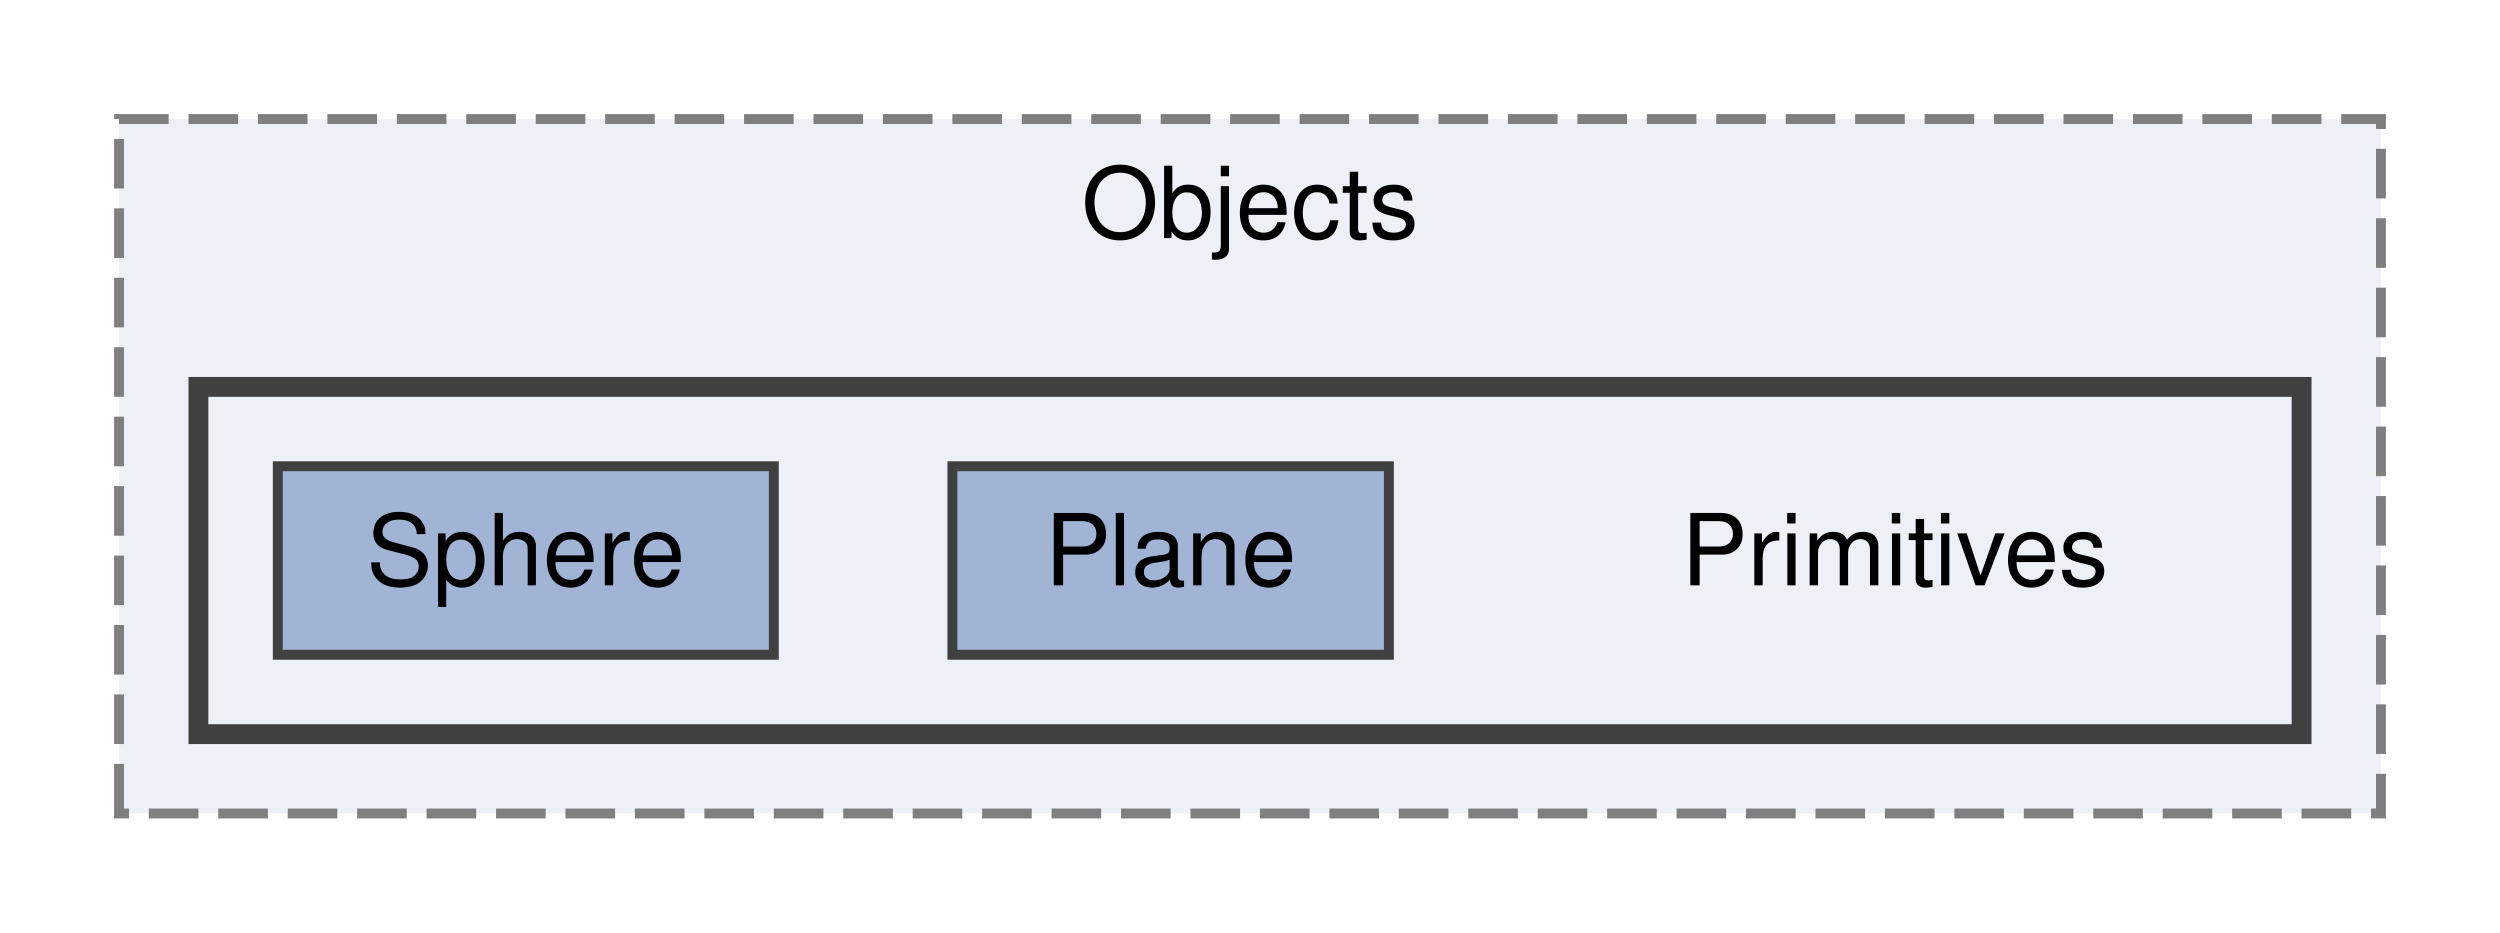
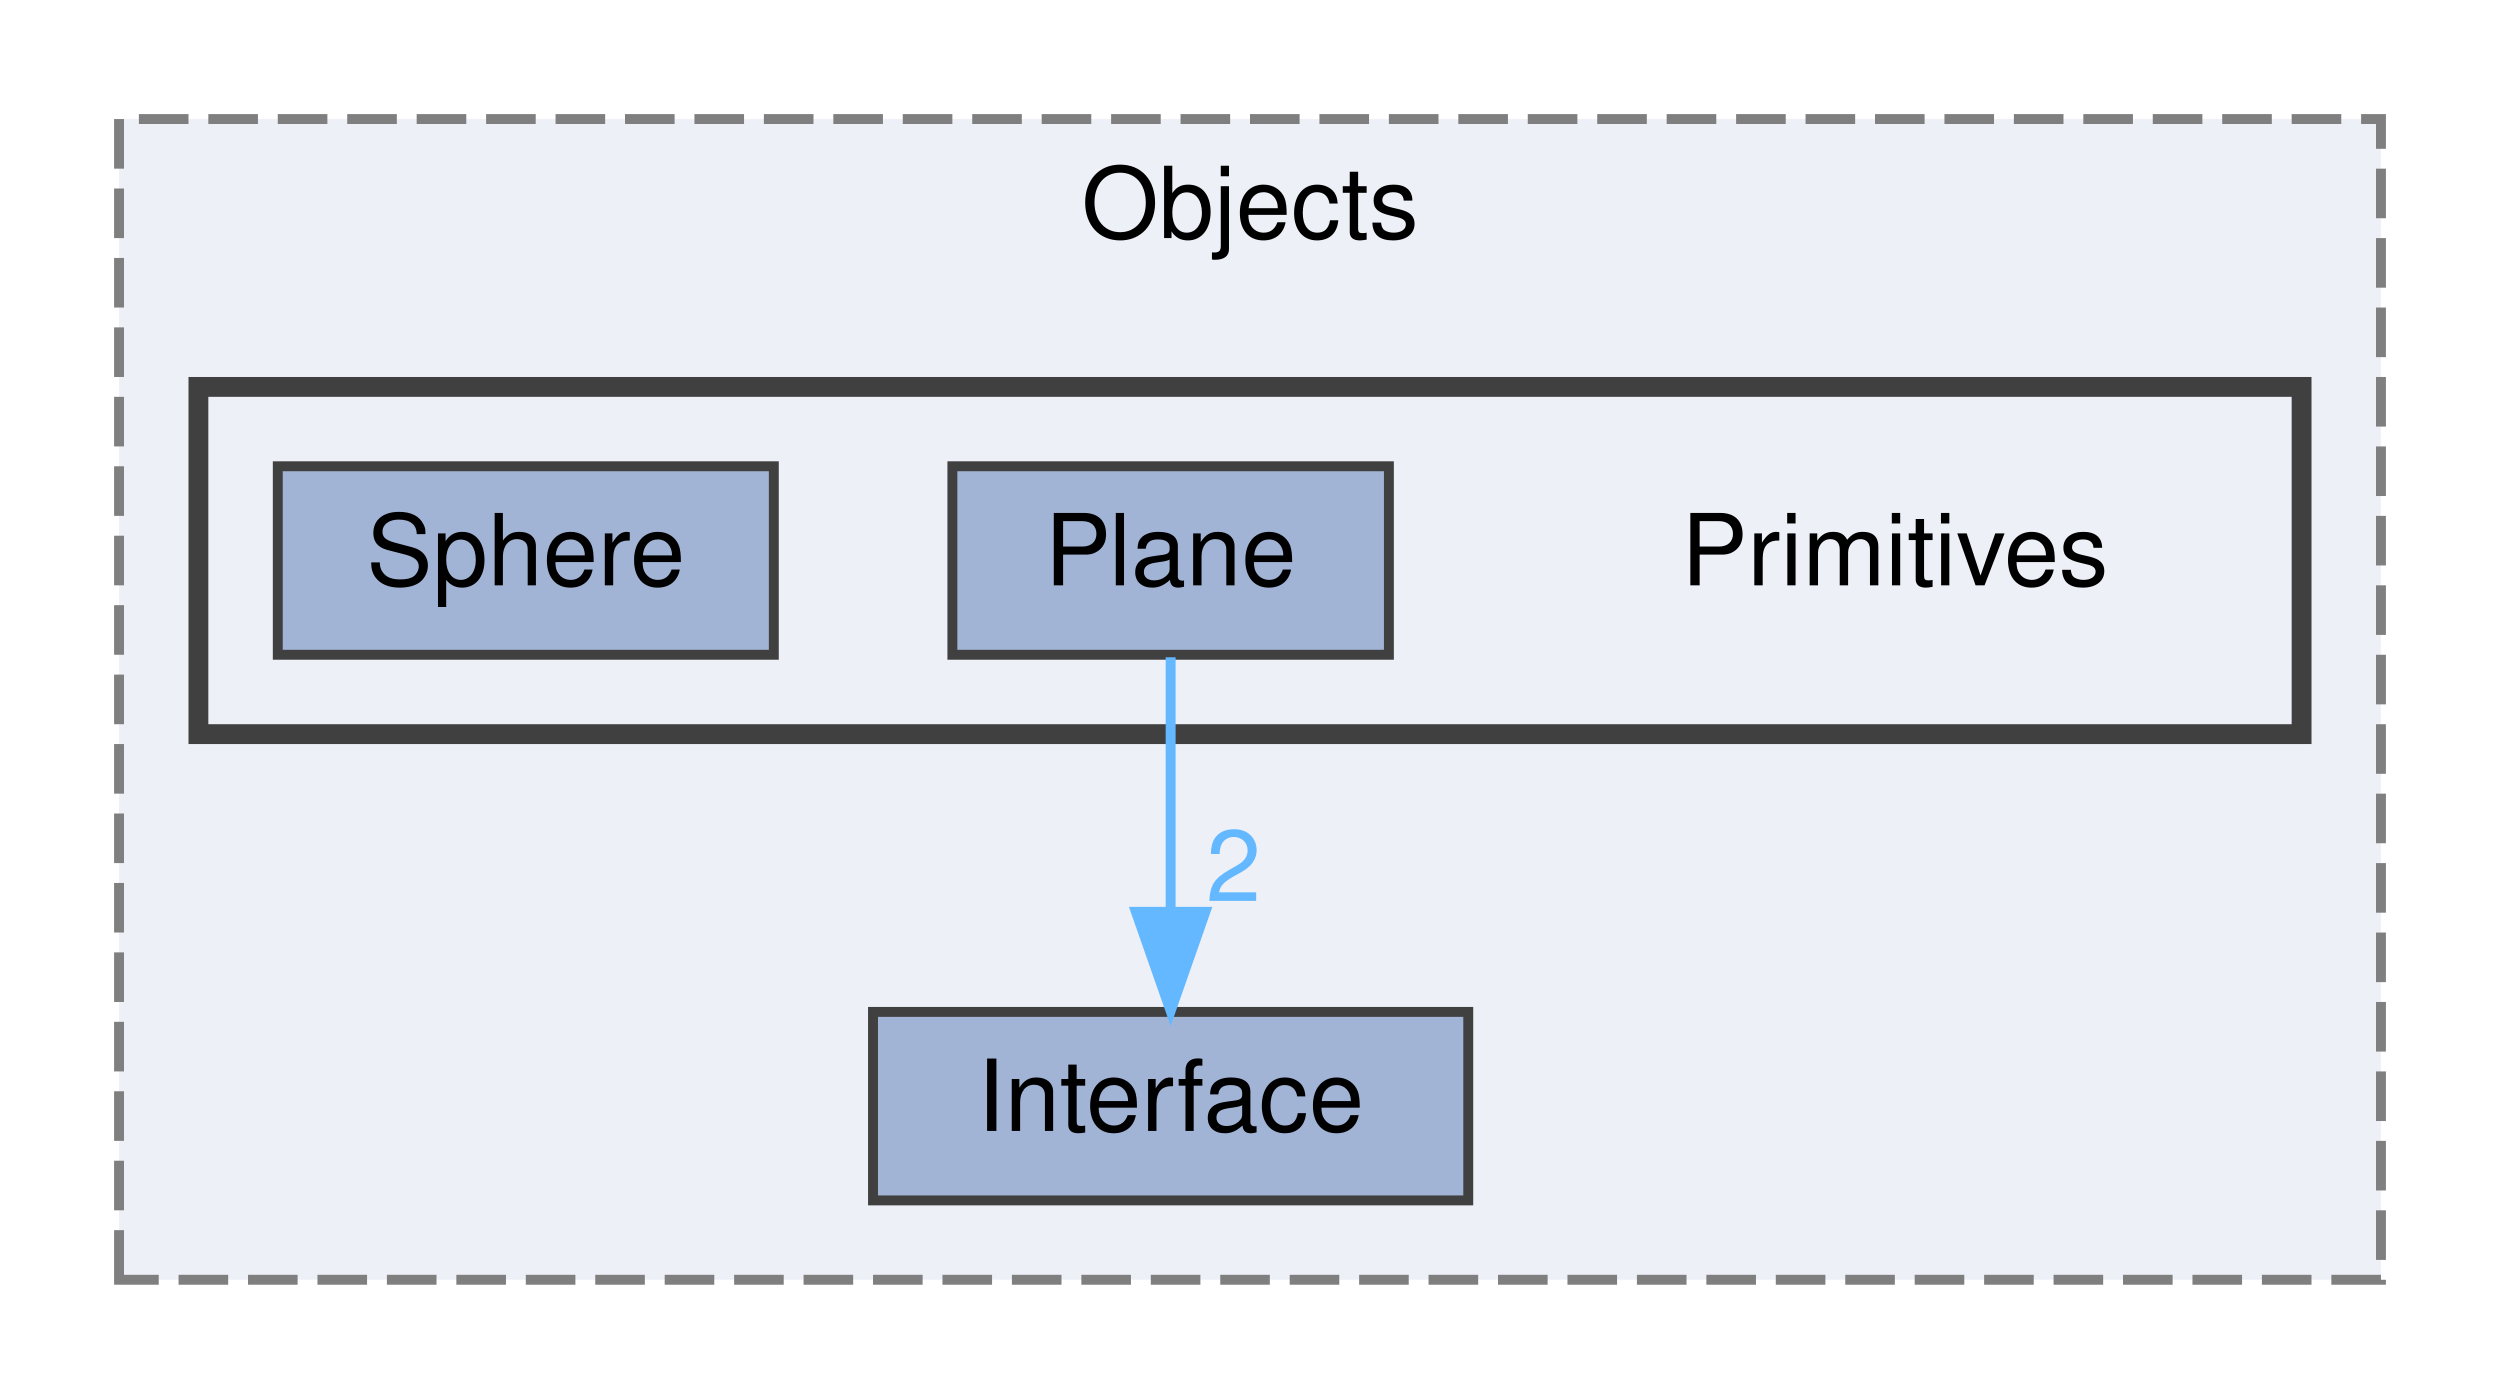
- <svg xmlns="http://www.w3.org/2000/svg" xmlns:xlink="http://www.w3.org/1999/xlink" width="252pt" height="94pt" viewBox="0.00 0.00 252.00 94.00">
-   <g id="graph0" class="graph" transform="scale(1 1) rotate(0) translate(4 90)">
+ <svg xmlns="http://www.w3.org/2000/svg" xmlns:xlink="http://www.w3.org/1999/xlink" width="252pt" height="141pt" viewBox="0.00 0.00 252.00 141.00">
+   <g id="graph0" class="graph" transform="scale(1 1) rotate(0) translate(4 137)">
    <g id="clust1" class="cluster">
      <g id="a_clust1">
        <a xlink:href="dir_55b41fb77a5097913bc464fb6a145e9c.html" target="_top" xlink:title="Objects">
-           <polygon fill="#edf0f7" stroke="#7f7f7f" stroke-dasharray="5,2" points="8,-8 8,-78 236,-78 236,-8 8,-8" />
-           <text text-anchor="middle" x="122" y="-66" font-family="Helvetica,sans-Serif" font-size="10.00">Objects</text>
+           <polygon fill="#edf0f7" stroke="#7f7f7f" stroke-dasharray="5,2" points="8,-8 8,-125 236,-125 236,-8 8,-8" />
+           <text text-anchor="middle" x="122" y="-113" font-family="Helvetica,sans-Serif" font-size="10.00">Objects</text>
        </a>
      </g>
    </g>
    <g id="clust2" class="cluster">
      <g id="a_clust2">
        <a xlink:href="dir_8a0ce58f9f7d57d1ff77c361ee9714ce.html" target="_top">
-           <polygon fill="#edf0f7" stroke="#404040" stroke-width="2" points="16,-16 16,-51 228,-51 228,-16 16,-16" />
+           <polygon fill="#edf0f7" stroke="#404040" stroke-width="2" points="16,-63 16,-98 228,-98 228,-63 16,-63" />
        </a>
      </g>
    </g>
    <g id="node1" class="node">
-       <text text-anchor="middle" x="187" y="-31" font-family="Helvetica,sans-Serif" font-size="10.00">Primitives</text>
-     </g>
-     <g id="node2" class="node">
-       <g id="a_node2">
-         <a xlink:href="dir_bfb825c0982a7a96c2acd1bf258353c7.html" target="_top" xlink:title="Plane">
-           <polygon fill="#a2b4d6" stroke="#404040" points="136,-43 92,-43 92,-24 136,-24 136,-43" />
-           <text text-anchor="middle" x="114" y="-31" font-family="Helvetica,sans-Serif" font-size="10.00">Plane</text>
+       <g id="a_node1">
+         <a xlink:href="dir_863359e35d6b3fe8db5c8821d07ad939.html" target="_top" xlink:title="Interface">
+           <polygon fill="#a2b4d6" stroke="#404040" points="144,-35 84,-35 84,-16 144,-16 144,-35" />
+           <text text-anchor="middle" x="114" y="-23" font-family="Helvetica,sans-Serif" font-size="10.00">Interface</text>
        </a>
      </g>
    </g>
+     <g id="node2" class="node">
+       <text text-anchor="middle" x="187" y="-78" font-family="Helvetica,sans-Serif" font-size="10.00">Primitives</text>
+     </g>
    <g id="node3" class="node">
      <g id="a_node3">
+         <a xlink:href="dir_bfb825c0982a7a96c2acd1bf258353c7.html" target="_top" xlink:title="Plane">
+           <polygon fill="#a2b4d6" stroke="#404040" points="136,-90 92,-90 92,-71 136,-71 136,-90" />
+           <text text-anchor="middle" x="114" y="-78" font-family="Helvetica,sans-Serif" font-size="10.00">Plane</text>
+         </a>
+       </g>
+     </g>
+     <g id="edge1" class="edge">
+       <g id="a_edge1">
+         <a xlink:href="dir_000010_000008.html" target="_top">
+           <path fill="none" stroke="#63b8ff" d="M114,-70.75C114,-63.8 114,-53.85 114,-45.13" />
+           <polygon fill="#63b8ff" stroke="#63b8ff" points="117.5,-45.09 114,-35.09 110.5,-45.09 117.5,-45.09" />
+         </a>
+       </g>
+       <g id="a_edge1-headlabel">
+         <a xlink:href="dir_000010_000008.html" target="_top" xlink:title="2">
+           <text text-anchor="middle" x="120.34" y="-46.18" font-family="Helvetica,sans-Serif" font-size="10.00" fill="#63b8ff">2</text>
+         </a>
+       </g>
+     </g>
+     <g id="node4" class="node">
+       <g id="a_node4">
        <a xlink:href="dir_64ddea3aa5820a05c6bba8e857abbb58.html" target="_top" xlink:title="Sphere">
-           <polygon fill="#a2b4d6" stroke="#404040" points="74,-43 24,-43 24,-24 74,-24 74,-43" />
-           <text text-anchor="middle" x="49" y="-31" font-family="Helvetica,sans-Serif" font-size="10.00">Sphere</text>
+           <polygon fill="#a2b4d6" stroke="#404040" points="74,-90 24,-90 24,-71 74,-71 74,-90" />
+           <text text-anchor="middle" x="49" y="-78" font-family="Helvetica,sans-Serif" font-size="10.00">Sphere</text>
        </a>
      </g>
    </g>
  </g>
</svg>
